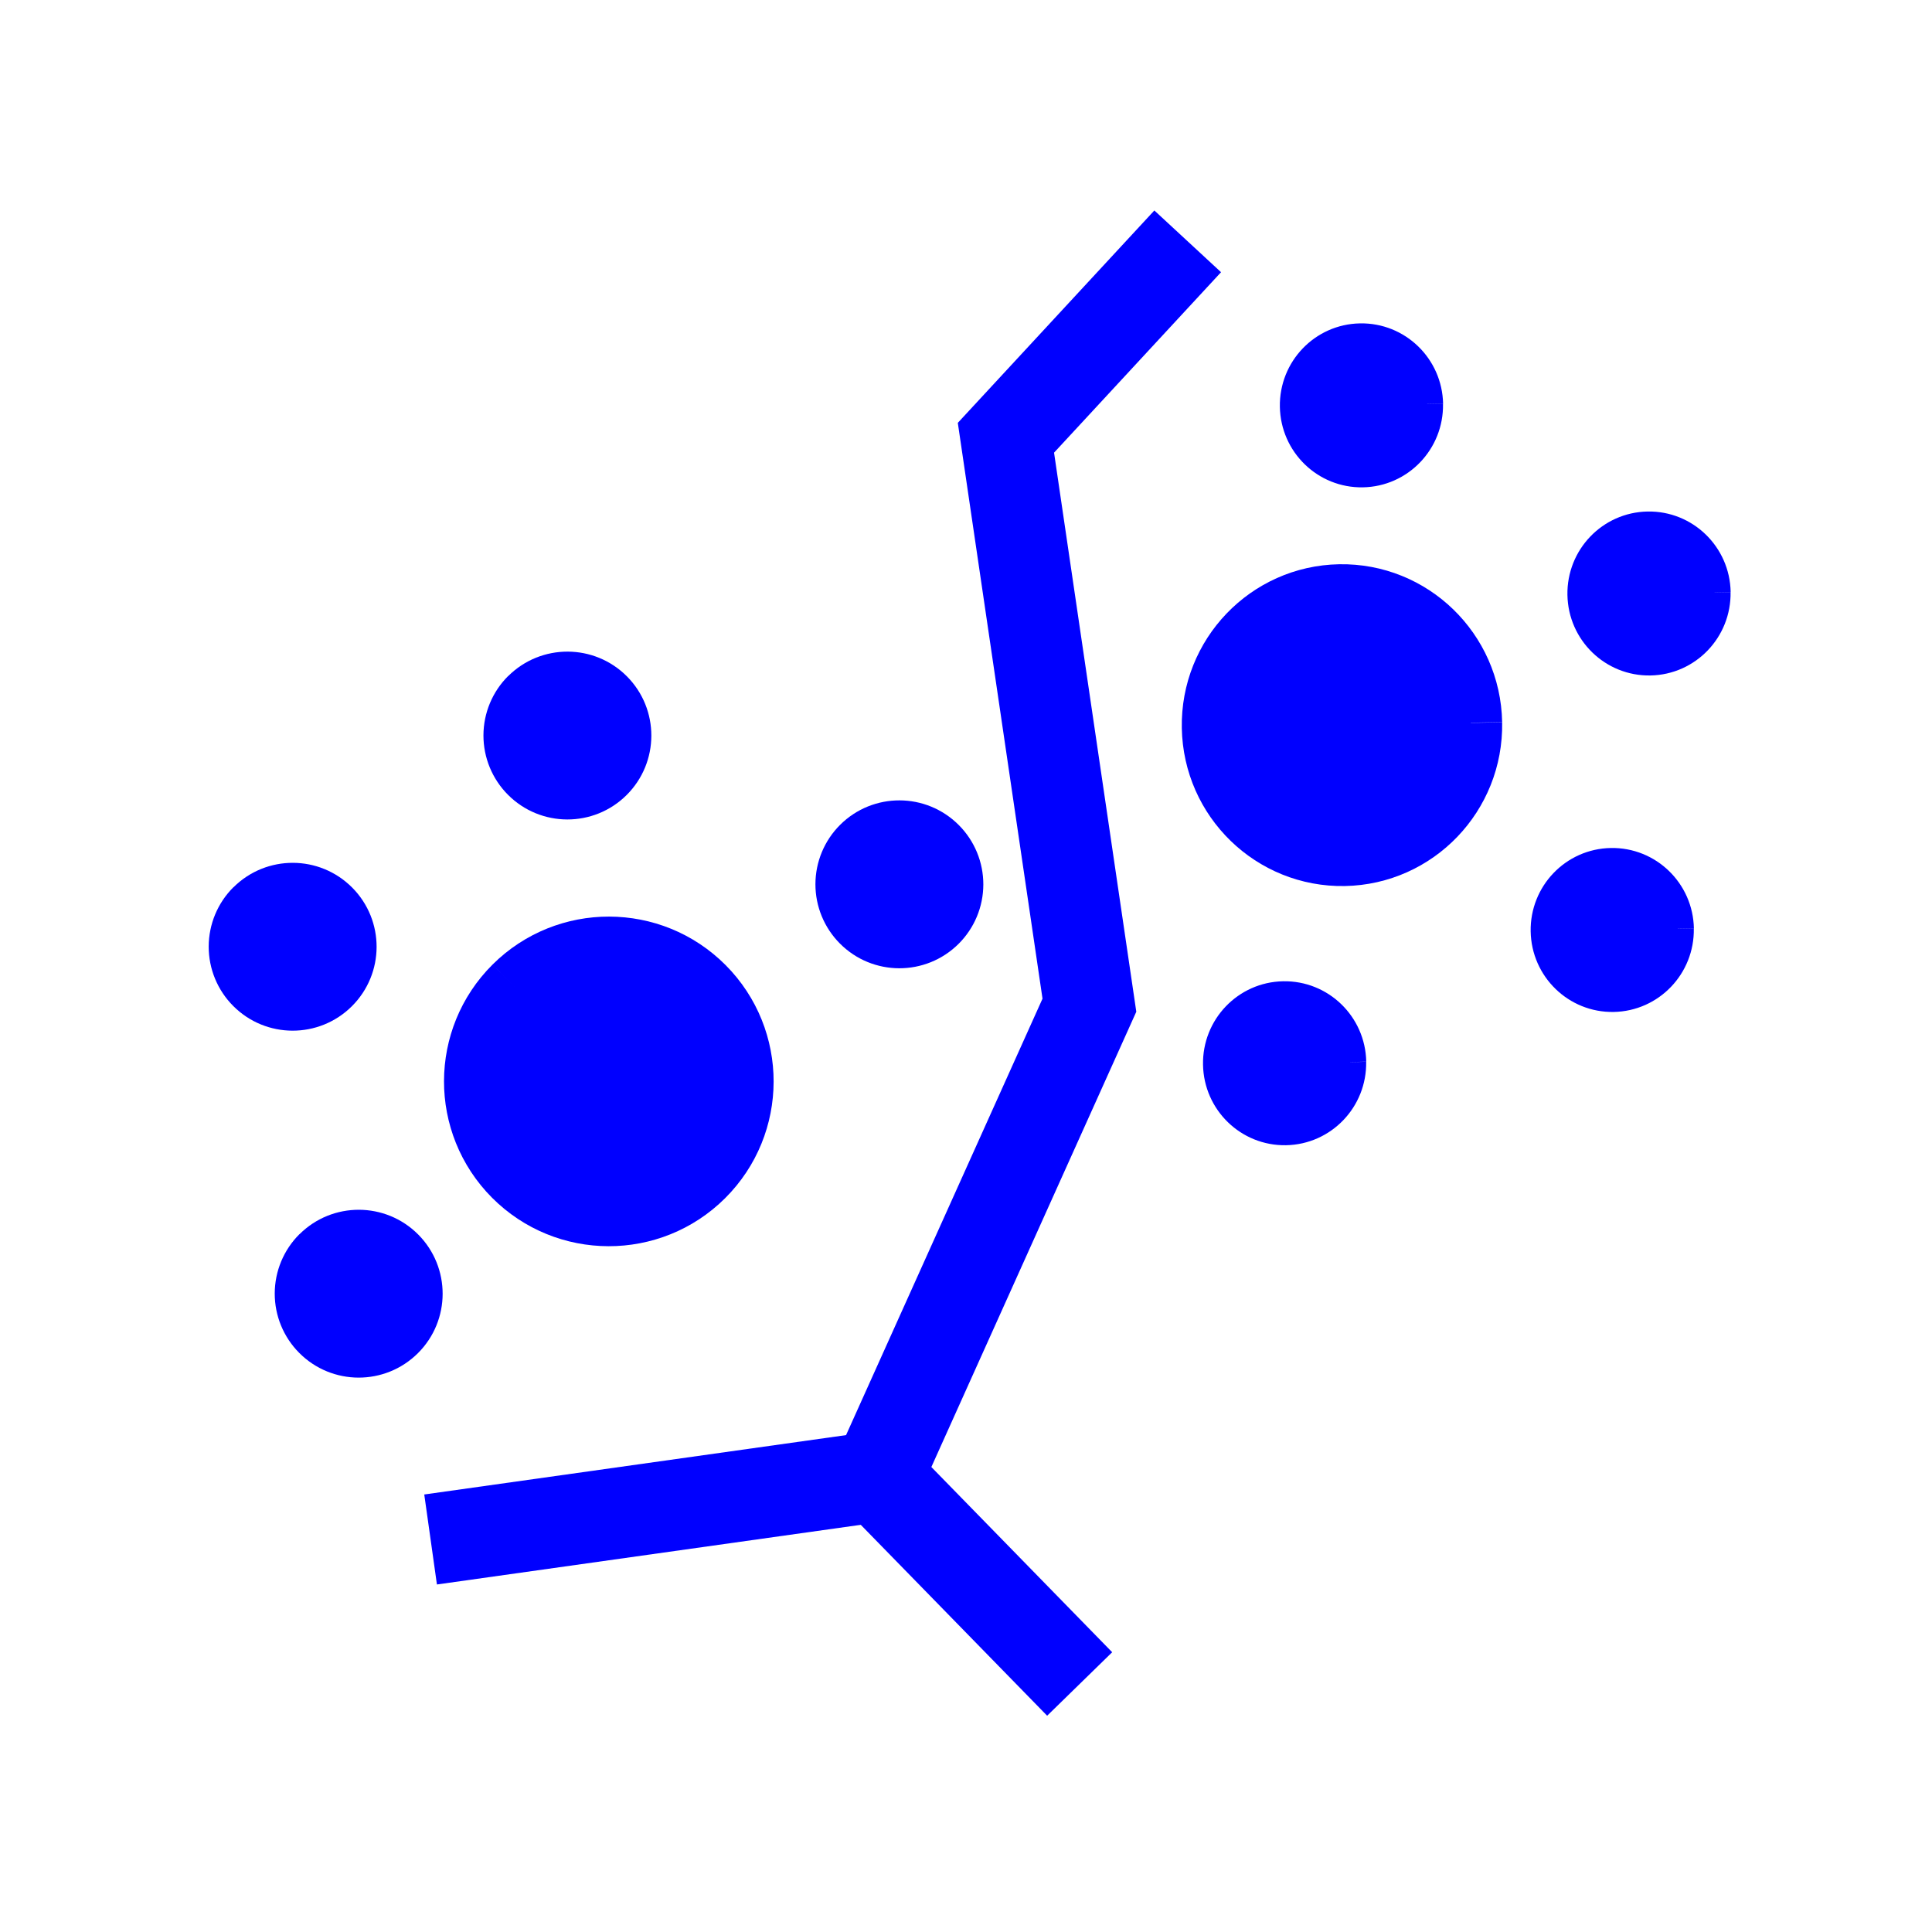
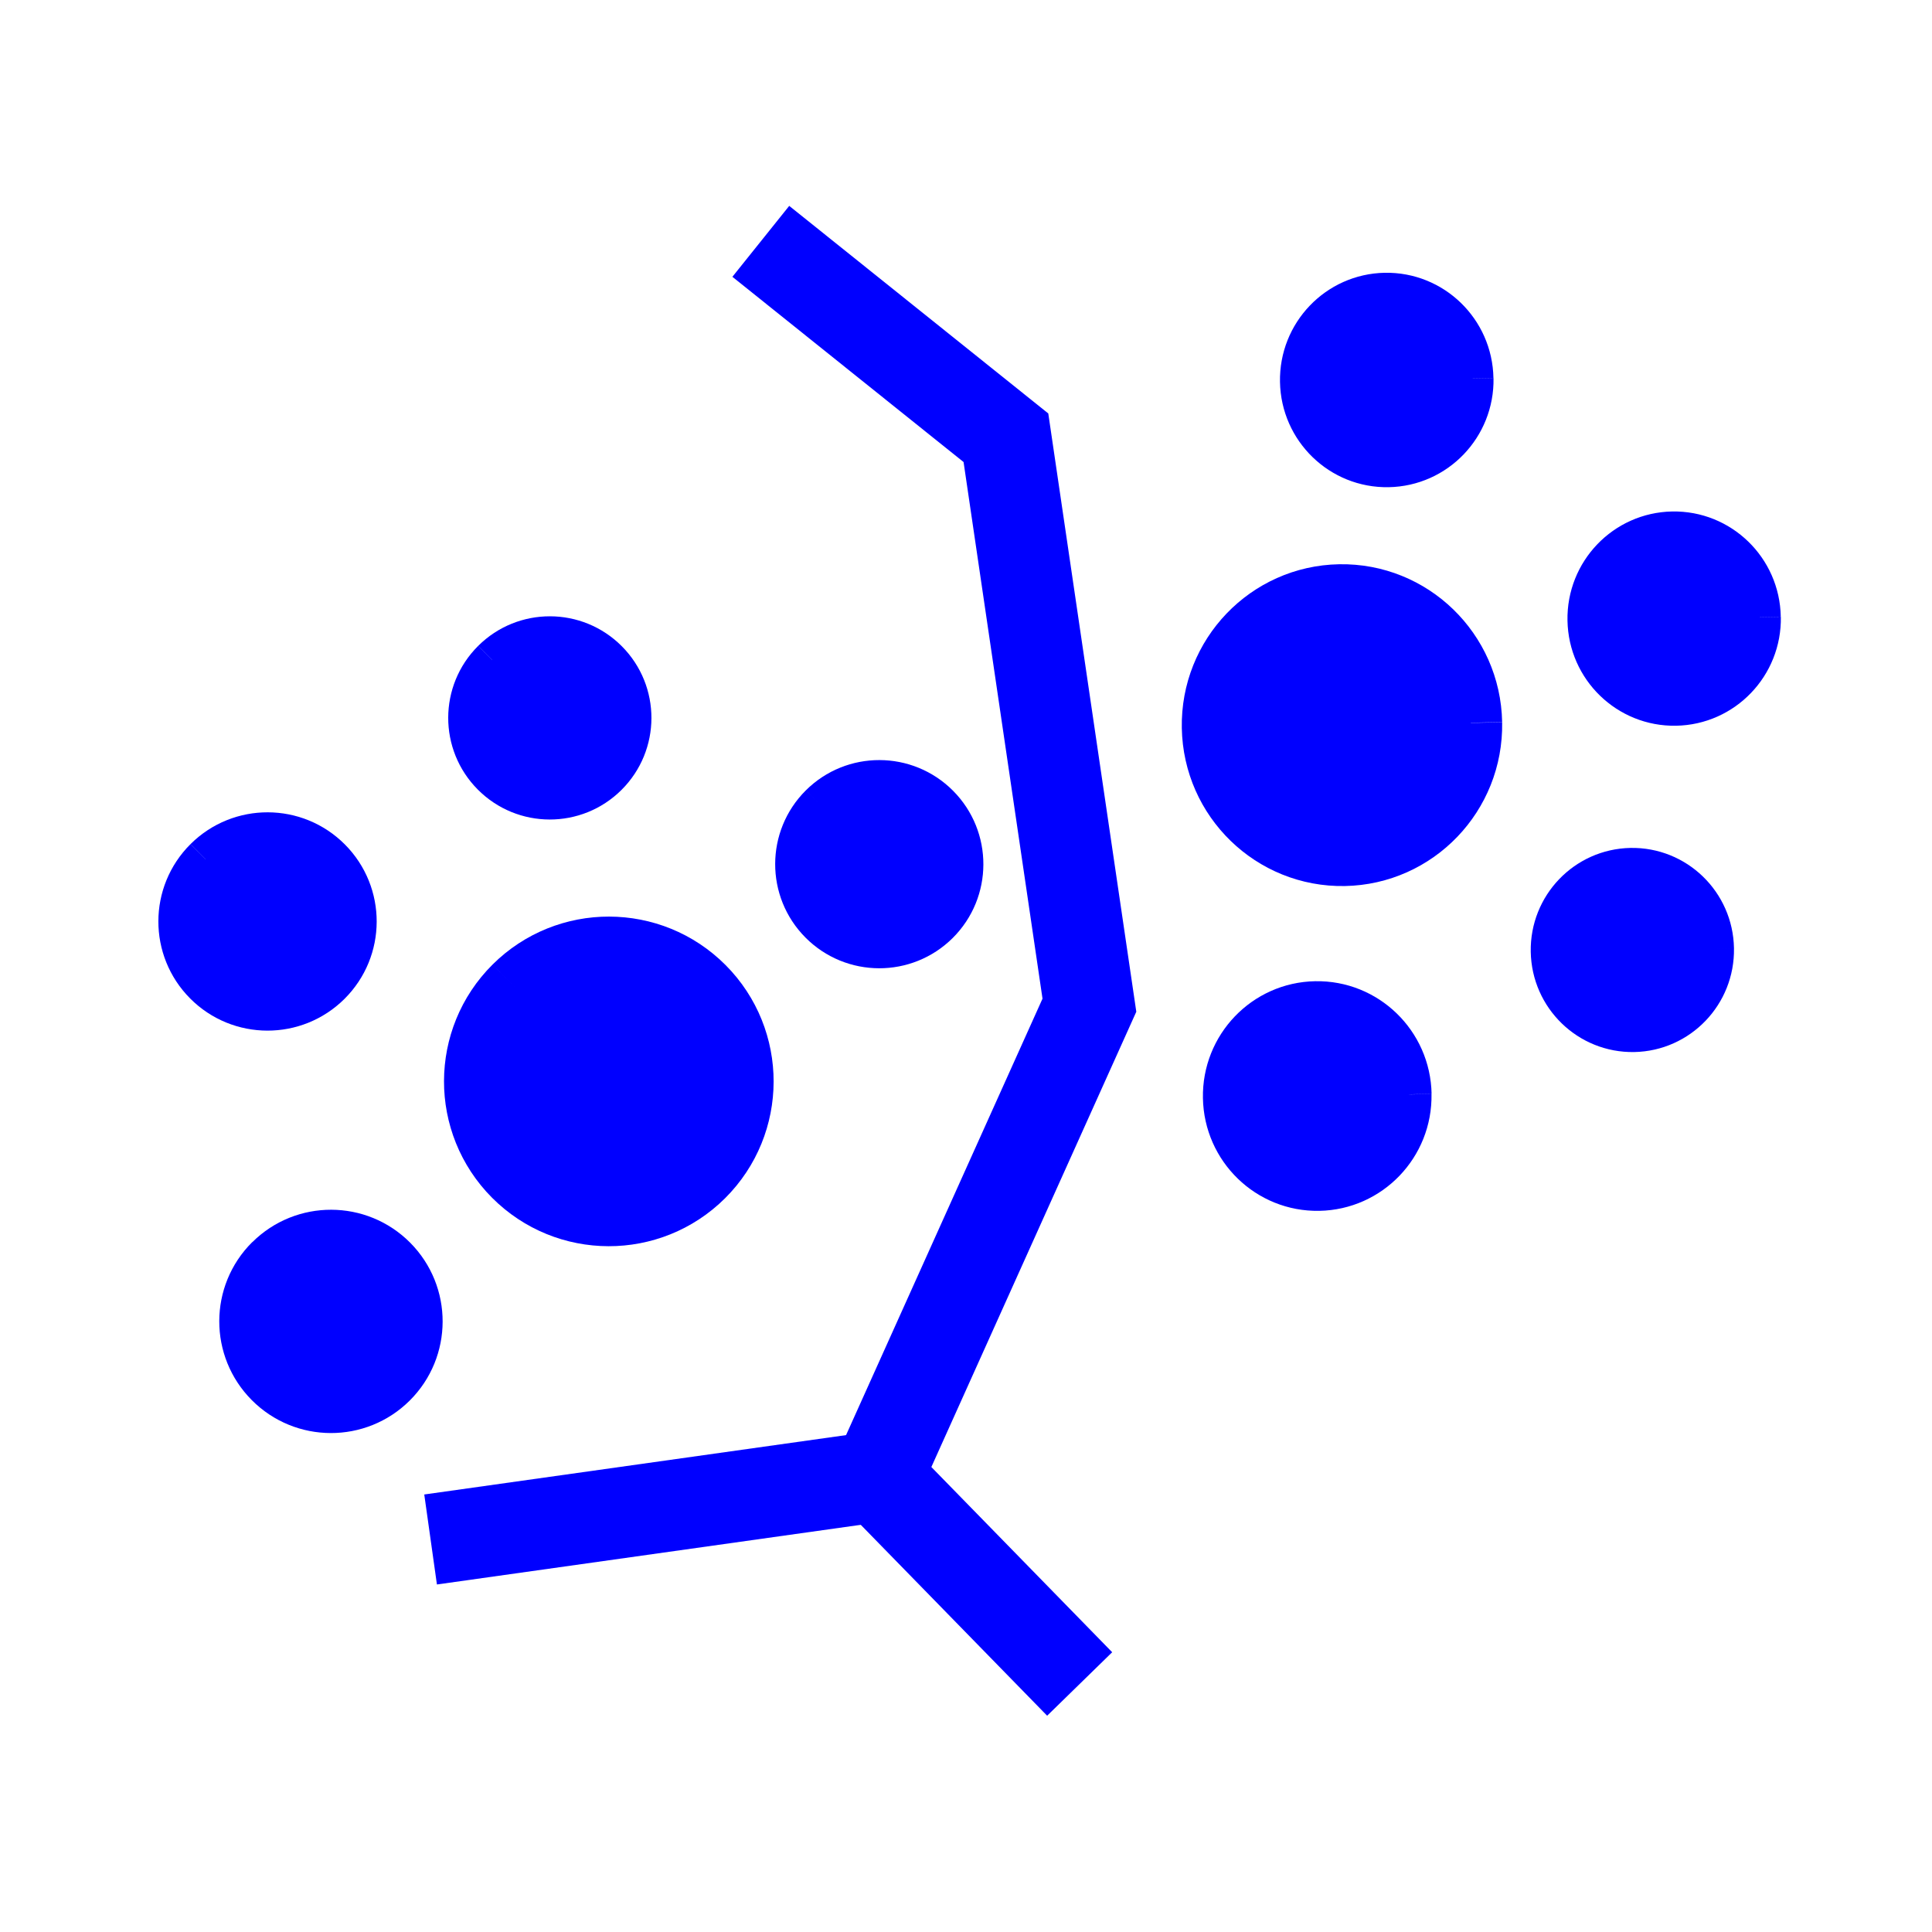
<svg xmlns="http://www.w3.org/2000/svg" xmlns:xlink="http://www.w3.org/1999/xlink" version="1.1" width="24" height="24" id="svg2">
  <defs id="defs4">
    <linearGradient id="linearGradient5731">
      <stop style="stop-color:#d9d9d9;stop-opacity:1;" offset="0" id="stop5733" />
      <stop style="stop-color:#ffffff;stop-opacity:1;" offset="1" id="stop5735" />
    </linearGradient>
    <clipPath clipPathUnits="userSpaceOnUse" id="clipPath5757">
      <path d="m -3.458,13.42 a 6.559,6.61 0 1 1 -8e-7,0.003" id="path5759" style="color:#000000;fill:#000000;fill-opacity:1;stroke:none;stroke-width:1;marker:none;visibility:visible;display:inline;overflow:visible;enable-background:accumulate" />
    </clipPath>
    <linearGradient id="linearGradient5731-4">
      <stop style="stop-color:#d9d9d9;stop-opacity:1;" offset="0" id="stop5733-2" />
      <stop style="stop-color:#ffffff;stop-opacity:1;" offset="1" id="stop5735-7" />
    </linearGradient>
    <clipPath clipPathUnits="userSpaceOnUse" id="clipPath5757-2">
      <path d="m -3.458,13.42 a 6.559,6.61 0 1 1 -8e-7,0.003" id="path5759-7" style="color:#000000;fill:#000000;fill-opacity:1;stroke:none;stroke-width:1;marker:none;visibility:visible;display:inline;overflow:visible;enable-background:accumulate" />
    </clipPath>
    <linearGradient xlink:href="#linearGradient5731-4" id="linearGradient5737-9" x1="-0.102" y1="10.712" x2="5.898" y2="15.712" gradientUnits="userSpaceOnUse" />
    <linearGradient id="linearGradient5778">
      <stop style="stop-color:#d9d9d9;stop-opacity:1;" offset="0" id="stop5780" />
      <stop style="stop-color:#ffffff;stop-opacity:1;" offset="1" id="stop5782" />
    </linearGradient>
    <linearGradient id="linearGradient5731-1">
      <stop style="stop-color:#d9d9d9;stop-opacity:1;" offset="0" id="stop5733-3" />
      <stop style="stop-color:#ffffff;stop-opacity:1;" offset="1" id="stop5735-5" />
    </linearGradient>
    <clipPath clipPathUnits="userSpaceOnUse" id="clipPath5757-8">
      <path d="m -3.458,13.42 a 6.559,6.61 0 1 1 -8e-7,0.003" id="path5759-0" style="color:#000000;fill:#000000;fill-opacity:1;stroke:none;stroke-width:1;marker:none;visibility:visible;display:inline;overflow:visible;enable-background:accumulate" />
    </clipPath>
    <linearGradient xlink:href="#linearGradient5731-1" id="linearGradient5737-8" x1="-0.102" y1="10.712" x2="5.898" y2="15.712" gradientUnits="userSpaceOnUse" />
    <linearGradient id="linearGradient5839">
      <stop style="stop-color:#d9d9d9;stop-opacity:1;" offset="0" id="stop5841" />
      <stop style="stop-color:#ffffff;stop-opacity:1;" offset="1" id="stop5843" />
    </linearGradient>
  </defs>
  <g id="layer1" style="display:none;opacity:0.713">
    <path style="display:inline;opacity:0.341;fill:#32ffff;fill-opacity:1;stroke:none;stroke-width:0.971;stroke-linecap:butt;stroke-miterlimit:4;stroke-dasharray:none;stroke-opacity:1" id="path4181" d="m 2.143,11.861 a 9.857,9.857 0 0 1 9.861,-9.852 9.857,9.857 0 0 1 9.854,9.86 9.857,9.857 0 0 1 -9.858,9.855 9.857,9.857 0 0 1 -9.856,-9.857" />
  </g>
  <g id="layer2" style="display:none">
    <path style="fill:none;fill-rule:evenodd;stroke:#000000;stroke-width:1px;stroke-linecap:butt;stroke-linejoin:miter;stroke-opacity:1" d="m 11.78,14.903 -3,-2 -3,1 -3,-2" id="path4183" />
    <path style="fill:none;fill-rule:evenodd;stroke:#000000;stroke-width:1px;stroke-linecap:butt;stroke-linejoin:miter;stroke-opacity:1" d="m 11.874,11.856 2,-4 4,-1 1,-1.583" id="path4296" />
    <path style="fill:none;fill-rule:evenodd;stroke:#000000;stroke-width:1px;stroke-linecap:butt;stroke-linejoin:miter;stroke-opacity:1" d="m 13.874,7.856 -0.424,-3 0.424,-2.471" id="path4298" />
    <path style="fill:none;fill-rule:evenodd;stroke:#000000;stroke-width:1px;stroke-linecap:butt;stroke-linejoin:miter;stroke-opacity:1" d="m 13.874,4.856 h 2 l 1,-1" id="path4300" />
    <path style="fill:none;fill-rule:evenodd;stroke:#000000;stroke-width:1px;stroke-linecap:butt;stroke-linejoin:miter;stroke-opacity:1" d="m 11.874,11.856 3,4 4,-2 h 2.632" id="path4302" />
    <path style="fill:none;fill-rule:evenodd;stroke:#000000;stroke-width:1px;stroke-linecap:butt;stroke-linejoin:miter;stroke-opacity:1" d="m 12.874,9.856 3.625,1 0.375,-2" id="path4304" />
    <path style="fill:none;fill-rule:evenodd;stroke:#000000;stroke-width:1px;stroke-linecap:butt;stroke-linejoin:miter;stroke-opacity:1" d="M 8.874,9.856 11.874,7.231 5.523,3.856" id="path4306" />
    <path style="fill:none;fill-rule:evenodd;stroke:#000000;stroke-width:1px;stroke-linecap:butt;stroke-linejoin:miter;stroke-opacity:1" d="M 8.874,5.434 10.337,1.519" id="path4308" />
    <path style="fill:none;fill-rule:evenodd;stroke:#000000;stroke-width:1px;stroke-linecap:butt;stroke-linejoin:miter;stroke-opacity:1" d="M 8.874,5.856 6.357,7.231 2.377,5.856" id="path4310" />
    <path style="fill:none;fill-rule:evenodd;stroke:#000000;stroke-width:1px;stroke-linecap:butt;stroke-linejoin:miter;stroke-opacity:1" d="m 17.874,19.856 -6,-1.584 1,-4.416 c 0,-1 0,-1 0,-1" id="path4314" />
    <path style="fill:none;fill-rule:evenodd;stroke:#000000;stroke-width:1px;stroke-linecap:butt;stroke-linejoin:miter;stroke-opacity:1" d="m 11.874,11.856 -2,2.596 -2.362,-1.596 -3.638,5" id="path4318" />
    <path style="fill:none;fill-rule:evenodd;stroke:#000000;stroke-width:1px;stroke-linecap:butt;stroke-linejoin:miter;stroke-opacity:1" d="m 9.874,14.453 -1,3.404 1.463,4" id="path4320" />
    <path style="fill:none;fill-rule:evenodd;stroke:#000000;stroke-width:1px;stroke-linecap:butt;stroke-linejoin:miter;stroke-opacity:1" d="m 8.874,17.856 -3,2" id="path4322" />
    <path style="fill:none;fill-rule:evenodd;stroke:#000000;stroke-width:1px;stroke-linecap:butt;stroke-linejoin:miter;stroke-opacity:1" d="m 18.874,13.856 3,-6" id="path4324" />
  </g>
  <g id="layer4" style="display:none">
    <path style="display:inline;fill:none;fill-rule:evenodd;stroke:#c8c8c8;stroke-width:0.888px;stroke-linecap:butt;stroke-linejoin:miter;stroke-opacity:1" d="m 12.467,12.138 0.043,-8.822" id="path4321-6" />
    <path style="display:inline;fill:none;fill-rule:evenodd;stroke:#c8c8c8;stroke-width:0.888px;stroke-linecap:butt;stroke-linejoin:miter;stroke-opacity:1" d="m 12.554,12.203 6.198,6.198" id="path4323-7" />
    <path style="display:inline;fill:none;fill-rule:evenodd;stroke:#c8c8c8;stroke-width:0.888px;stroke-linecap:butt;stroke-linejoin:miter;stroke-opacity:1" d="M 12.532,12.138 5.832,18.861" id="path4325-5" />
    <path style="display:inline;fill:none;fill-rule:evenodd;stroke:#c8c8c8;stroke-width:0.888px;stroke-linecap:butt;stroke-linejoin:miter;stroke-opacity:1" d="m 14.708,14.422 4,-1.482 2.213,0.108" id="path4327-3" />
    <path style="display:inline;fill:none;fill-rule:evenodd;stroke:#c8c8c8;stroke-width:0.888px;stroke-linecap:butt;stroke-linejoin:miter;stroke-opacity:1" d="m 8.494,16.494 2.304,5.029" id="path4329-5" />
    <path style="display:inline;fill:none;fill-rule:evenodd;stroke:#c8c8c8;stroke-width:0.888px;stroke-linecap:butt;stroke-linejoin:miter;stroke-opacity:1" d="M 12.402,8.209 17.371,4.659" id="path4335-6" />
    <path style="display:inline;fill:none;fill-rule:evenodd;stroke:#c8c8c8;stroke-width:0.888px;stroke-linecap:butt;stroke-linejoin:miter;stroke-opacity:1" d="M 11.396,13.2 6.664,10.567 3.169,13.915" id="path4337-2" />
    <path style="display:inline;fill:none;fill-rule:evenodd;stroke:#c8c8c8;stroke-width:0.888px;stroke-linecap:butt;stroke-linejoin:miter;stroke-opacity:1" d="M 6.83,10.4 6.334,4.987" id="path4339-9" />
    <path style="display:inline;fill:#c8c8c8;fill-opacity:1;stroke:#c8c8c8;stroke-width:0.862;stroke-linecap:butt;stroke-miterlimit:4;stroke-dasharray:none;stroke-opacity:1" id="path4341-1" d="m 10.767,13.254 a 1.775,1.775 0 0 1 1.776,-1.774 1.775,1.775 0 0 1 1.775,1.776 1.775,1.775 0 0 1 -1.775,1.775 1.775,1.775 0 0 1 -1.775,-1.775" />
    <path style="display:inline;fill:#c8c8c8;fill-opacity:1;stroke:#c8c8c8;stroke-width:0.542;stroke-linecap:butt;stroke-miterlimit:4;stroke-dasharray:none;stroke-opacity:1" id="path4341-3-2" d="M 5.727,10.37 A 1.117,1.117 0 0 1 6.844,9.254 1.117,1.117 0 0 1 7.961,10.371 1.117,1.117 0 0 1 6.844,11.488 1.117,1.117 0 0 1 5.727,10.371" />
    <path style="display:inline;fill:none;fill-rule:evenodd;stroke:#d9d9d9;stroke-width:0.888px;stroke-linecap:butt;stroke-linejoin:miter;stroke-opacity:1" d="M 19.183,12.647 19.96,8.209" id="path5168-0" />
  </g>
  <g id="layer3" style="display:none">
    <path style="fill:none;fill-rule:evenodd;stroke:#0000ff;stroke-width:0.888px;stroke-linecap:butt;stroke-linejoin:miter;stroke-opacity:1" d="m 12.505,11.528 0.043,-8.822" id="path4321" />
    <path style="fill:none;fill-rule:evenodd;stroke:#0000ff;stroke-width:0.888px;stroke-linecap:butt;stroke-linejoin:miter;stroke-opacity:1" d="m 12.591,11.593 6.198,6.198" id="path4323" />
    <path style="fill:none;fill-rule:evenodd;stroke:#0000ff;stroke-width:0.888px;stroke-linecap:butt;stroke-linejoin:miter;stroke-opacity:1" d="M 12.57,11.528 5.869,18.25" id="path4325" />
    <path style="fill:none;fill-rule:evenodd;stroke:#0000ff;stroke-width:0.888px;stroke-linecap:butt;stroke-linejoin:miter;stroke-opacity:1" d="m 14.745,13.812 4,-1.482 2.213,0.108" id="path4327" />
    <path style="fill:none;fill-rule:evenodd;stroke:#0000ff;stroke-width:0.888px;stroke-linecap:butt;stroke-linejoin:miter;stroke-opacity:1" d="m 8.532,15.884 2.304,5.029" id="path4329" />
    <path style="fill:none;fill-rule:evenodd;stroke:#0000ff;stroke-width:0.888px;stroke-linecap:butt;stroke-linejoin:miter;stroke-opacity:1" d="M 12.44,7.599 17.408,4.048" id="path4335" />
    <path style="fill:none;fill-rule:evenodd;stroke:#0000ff;stroke-width:0.888px;stroke-linecap:butt;stroke-linejoin:miter;stroke-opacity:1" d="M 11.433,12.59 6.563,9.957 3.206,13.305" id="path4337" />
    <path style="fill:none;fill-rule:evenodd;stroke:#0000ff;stroke-width:0.888px;stroke-linecap:butt;stroke-linejoin:miter;stroke-opacity:1" d="M 6.868,9.818 6.372,4.377" id="path4339" />
    <path style="fill:#0000ff;fill-opacity:1;stroke:#0000ff;stroke-width:0.862;stroke-linecap:butt;stroke-miterlimit:4;stroke-dasharray:none;stroke-opacity:1" id="path4341" d="m 10.805,12.643 a 1.775,1.775 0 0 1 1.776,-1.774 1.775,1.775 0 0 1 1.775,1.776 1.775,1.775 0 0 1 -1.775,1.775 1.775,1.775 0 0 1 -1.775,-1.775" />
    <path style="display:inline;fill:#0000ff;fill-opacity:1;stroke:#0000ff;stroke-width:0.542;stroke-linecap:butt;stroke-miterlimit:4;stroke-dasharray:none;stroke-opacity:1" id="path4341-3" d="M 5.737,9.816 A 1.117,1.117 0 0 1 6.854,8.699 1.117,1.117 0 0 1 7.971,9.817 1.117,1.117 0 0 1 6.854,10.933 1.117,1.117 0 0 1 5.737,9.816" />
    <path style="fill:none;fill-rule:evenodd;stroke:#0000ff;stroke-width:0.888px;stroke-linecap:butt;stroke-linejoin:miter;stroke-opacity:1" d="M 18.712,12.342 19.489,7.904" id="path5168" />
  </g>
  <g style="display:inline" id="g14488">
    <path id="path14474" d="M 10.897,18.343 5.349,19.124" style="fill:none;fill-rule:evenodd;stroke:#0000ff;stroke-width:1.129px;stroke-linecap:butt;stroke-linejoin:miter;stroke-opacity:1" />
-     <path id="path14480" d="M 13.412,20.919 10.897,18.343 13.533,12.487 12.496,5.438 14.754,2.998" style="fill:none;fill-rule:evenodd;stroke:#0000ff;stroke-width:1.129px;stroke-linecap:butt;stroke-linejoin:miter;stroke-opacity:1" />
+     <path id="path14480" d="M 13.412,20.919 10.897,18.343 13.533,12.487 12.496,5.438 9.451,2.998" style="fill:none;fill-rule:evenodd;stroke:#0000ff;stroke-width:1.129px;stroke-linecap:butt;stroke-linejoin:miter;stroke-opacity:1" />
    <path d="m -18.108,9.305 a 1.601,1.609 0 0 1 1.601,-1.608 1.601,1.609 0 0 1 1.6,1.61 1.601,1.609 0 0 1 -1.601,1.609 1.601,1.609 0 0 1 -1.6,-1.609" id="path14484-4" style="display:inline;fill:#0000ff;fill-opacity:1;stroke:#0000ff;stroke-width:0.779;stroke-linecap:butt;stroke-miterlimit:4;stroke-dasharray:none;stroke-opacity:1" transform="matrix(-0.9998381,0.01799278,0.01780153,0.9998415,0,0)" />
-     <path d="m -17.636,5.338 a 0.815,0.82 0 0 1 0.816,-0.819 0.815,0.82 0 0 1 0.815,0.82 0.815,0.82 0 0 1 -0.815,0.82 0.815,0.82 0 0 1 -0.815,-0.82" id="path14484-7-8" style="display:inline;fill:#0000ff;fill-opacity:1;stroke:#0000ff;stroke-width:0.397;stroke-linecap:butt;stroke-miterlimit:4;stroke-dasharray:none;stroke-opacity:1" transform="matrix(-0.9998381,0.01799278,0.01780153,0.9998415,0,0)" />
-     <path d="m -21.166,7.739 a 0.815,0.82 0 0 1 0.816,-0.819 0.815,0.82 0 0 1 0.815,0.82 0.815,0.82 0 0 1 -0.815,0.82 0.815,0.82 0 0 1 -0.815,-0.82" id="path14484-7-8-0" style="display:inline;fill:#0000ff;fill-opacity:1;stroke:#0000ff;stroke-width:0.397;stroke-linecap:butt;stroke-miterlimit:4;stroke-dasharray:none;stroke-opacity:1" transform="matrix(-0.9998381,0.01799278,0.01780153,0.9998415,0,0)" />
-     <path d="m -20.635,11.91 a 0.815,0.82 0 0 1 0.816,-0.819 0.815,0.82 0 0 1 0.815,0.82 0.815,0.82 0 0 1 -0.815,0.82 0.815,0.82 0 0 1 -0.815,-0.82" id="path14484-7-8-96" style="display:inline;fill:#0000ff;fill-opacity:1;stroke:#0000ff;stroke-width:0.397;stroke-linecap:butt;stroke-miterlimit:4;stroke-dasharray:none;stroke-opacity:1" transform="matrix(-0.9998381,0.01799278,0.01780153,0.9998415,0,0)" />
-     <path d="m -16.536,13.492 a 0.815,0.82 0 0 1 0.816,-0.819 0.815,0.82 0 0 1 0.815,0.82 0.815,0.82 0 0 1 -0.815,0.82 0.815,0.82 0 0 1 -0.815,-0.82" id="path14484-7-8-3" style="display:inline;fill:#0000ff;fill-opacity:1;stroke:#0000ff;stroke-width:0.397;stroke-linecap:butt;stroke-miterlimit:4;stroke-dasharray:none;stroke-opacity:1" transform="matrix(-0.9998381,0.01799278,0.01780153,0.9998415,0,0)" />
+     <path d="m -18.206,5.029 a 1.067,1.072 0 0 1 1.067,-1.072 1.067,1.072 0 0 1 1.066,1.073 1.067,1.072 0 0 1 -1.067,1.072 1.067,1.072 0 0 1 -1.067,-1.072" id="path14484-7-8" style="display:inline;fill:#0000ff;fill-opacity:1;stroke:#0000ff;stroke-width:0.519;stroke-linecap:butt;stroke-miterlimit:4;stroke-dasharray:none;stroke-opacity:1" transform="matrix(-0.9998381,0.01799278,0.01780153,0.9998415,0,0)" />
+     <path d="m -21.722,8.057 a 1.066,1.071 0 0 1 1.066,-1.071 1.066,1.071 0 0 1 1.065,1.072 1.066,1.071 0 0 1 -1.066,1.071 1.066,1.071 0 0 1 -1.066,-1.071" id="path14484-7-8-0" style="display:inline;fill:#0000ff;fill-opacity:1;stroke:#0000ff;stroke-width:0.519;stroke-linecap:butt;stroke-miterlimit:4;stroke-dasharray:none;stroke-opacity:1" transform="matrix(-0.9998381,0.01799278,0.01780153,0.9998415,0,0)" />
+     <path d="m -21.08,12.164 a 1.016,1.021 0 0 1 1.016,-1.021 1.016,1.021 0 0 1 1.015,1.021 1.016,1.021 0 0 1 -1.016,1.021 1.016,1.021 0 0 1 -1.015,-1.021" id="path14484-7-8-96" style="display:inline;fill:#0000ff;fill-opacity:1;stroke:#0000ff;stroke-width:0.494;stroke-linecap:butt;stroke-miterlimit:4;stroke-dasharray:none;stroke-opacity:1" transform="matrix(-0.9998381,0.01799278,0.01780153,0.9998415,0,0)" />
+     <path d="m -17.261,13.907 a 1.142,1.148 0 0 1 1.143,-1.148 1.142,1.148 0 0 1 1.142,1.149 1.142,1.148 0 0 1 -1.142,1.148 1.142,1.148 0 0 1 -1.142,-1.148" id="path14484-7-8-3" style="display:inline;fill:#0000ff;fill-opacity:1;stroke:#0000ff;stroke-width:0.556;stroke-linecap:butt;stroke-miterlimit:4;stroke-dasharray:none;stroke-opacity:1" transform="matrix(-0.9998381,0.01799278,0.01780153,0.9998415,0,0)" />
    <path d="m 13.21,-4.113 a 1.648,1.648 0 0 1 1.648,-1.647 1.648,1.648 0 0 1 1.647,1.648 1.648,1.648 0 0 1 -1.648,1.647 1.648,1.648 0 0 1 -1.647,-1.648" id="path14484-4-84" style="display:inline;fill:#0000ff;fill-opacity:1;stroke:#0000ff;stroke-width:0.8;stroke-linecap:butt;stroke-miterlimit:4;stroke-dasharray:none;stroke-opacity:1" transform="matrix(0.7052645,0.7089443,0.7089443,-0.7052645,0,0)" />
-     <path d="m 13.696,-8.175 a 0.839,0.839 0 0 1 0.84,-0.839 0.839,0.839 0 0 1 0.839,0.839 0.839,0.839 0 0 1 -0.839,0.839 0.839,0.839 0 0 1 -0.839,-0.839" id="path14484-7-8-8" style="display:inline;fill:#0000ff;fill-opacity:1;stroke:#0000ff;stroke-width:0.407;stroke-linecap:butt;stroke-miterlimit:4;stroke-dasharray:none;stroke-opacity:1" transform="matrix(0.7052645,0.7089443,0.7089443,-0.7052645,0,0)" />
-     <path d="m 10.062,-5.717 a 0.839,0.839 0 0 1 0.84,-0.839 0.839,0.839 0 0 1 0.839,0.839 0.839,0.839 0 0 1 -0.839,0.839 0.839,0.839 0 0 1 -0.839,-0.839" id="path14484-7-8-0-1" style="display:inline;fill:#0000ff;fill-opacity:1;stroke:#0000ff;stroke-width:0.407;stroke-linecap:butt;stroke-miterlimit:4;stroke-dasharray:none;stroke-opacity:1" transform="matrix(0.7052645,0.7089443,0.7089443,-0.7052645,0,0)" />
-     <path d="m 10.609,-1.447 a 0.839,0.839 0 0 1 0.84,-0.839 0.839,0.839 0 0 1 0.839,0.839 0.839,0.839 0 0 1 -0.839,0.839 0.839,0.839 0 0 1 -0.839,-0.839" id="path14484-7-8-96-0" style="display:inline;fill:#0000ff;fill-opacity:1;stroke:#0000ff;stroke-width:0.407;stroke-linecap:butt;stroke-miterlimit:4;stroke-dasharray:none;stroke-opacity:1" transform="matrix(0.7052645,0.7089443,0.7089443,-0.7052645,0,0)" />
-     <path d="M 14.828,0.173 A 0.839,0.839 0 0 1 15.668,-0.666 0.839,0.839 0 0 1 16.507,0.173 0.839,0.839 0 0 1 15.667,1.012 0.839,0.839 0 0 1 14.828,0.173" id="path14484-7-8-3-3" style="display:inline;fill:#0000ff;fill-opacity:1;stroke:#0000ff;stroke-width:0.407;stroke-linecap:butt;stroke-miterlimit:4;stroke-dasharray:none;stroke-opacity:1" transform="matrix(0.7052645,0.7089443,0.7089443,-0.7052645,0,0)" />
+     <path d="m 13.42,-8.662 a 1.116,1.116 0 0 1 1.117,-1.116 1.116,1.116 0 0 1 1.116,1.116 1.116,1.116 0 0 1 -1.116,1.116 1.116,1.116 0 0 1 -1.116,-1.116" id="path14484-7-8-8" style="display:inline;fill:#0000ff;fill-opacity:1;stroke:#0000ff;stroke-width:0.542;stroke-linecap:butt;stroke-miterlimit:4;stroke-dasharray:none;stroke-opacity:1" transform="matrix(0.7052645,0.7089443,0.7089443,-0.7052645,0,0)" />
+     <path d="m 9.368,-5.718 a 1.091,1.091 0 0 1 1.091,-1.09 1.091,1.091 0 0 1 1.091,1.091 1.091,1.091 0 0 1 -1.091,1.091 1.091,1.091 0 0 1 -1.091,-1.091" id="path14484-7-8-0-1" style="display:inline;fill:#0000ff;fill-opacity:1;stroke:#0000ff;stroke-width:0.53;stroke-linecap:butt;stroke-miterlimit:4;stroke-dasharray:none;stroke-opacity:1" transform="matrix(0.7052645,0.7089443,0.7089443,-0.7052645,0,0)" />
+     <path d="m 10.124,-1.448 a 1.015,1.015 0 0 1 1.016,-1.015 1.015,1.015 0 0 1 1.015,1.016 1.015,1.015 0 0 1 -1.016,1.015 1.015,1.015 0 0 1 -1.015,-1.015" id="path14484-7-8-96-0" style="display:inline;fill:#0000ff;fill-opacity:1;stroke:#0000ff;stroke-width:0.493;stroke-linecap:butt;stroke-miterlimit:4;stroke-dasharray:none;stroke-opacity:1" transform="matrix(0.7052645,0.7089443,0.7089443,-0.7052645,0,0)" />
+     <path d="M 14.273,0.172 A 1.041,1.041 0 0 1 15.314,-0.868 1.041,1.041 0 0 1 16.355,0.172 1.041,1.041 0 0 1 15.314,1.213 1.041,1.041 0 0 1 14.273,0.172" id="path14484-7-8-3-3" style="display:inline;fill:#0000ff;fill-opacity:1;stroke:#0000ff;stroke-width:0.505;stroke-linecap:butt;stroke-miterlimit:4;stroke-dasharray:none;stroke-opacity:1" transform="matrix(0.7052645,0.7089443,0.7089443,-0.7052645,0,0)" />
  </g>
</svg>
